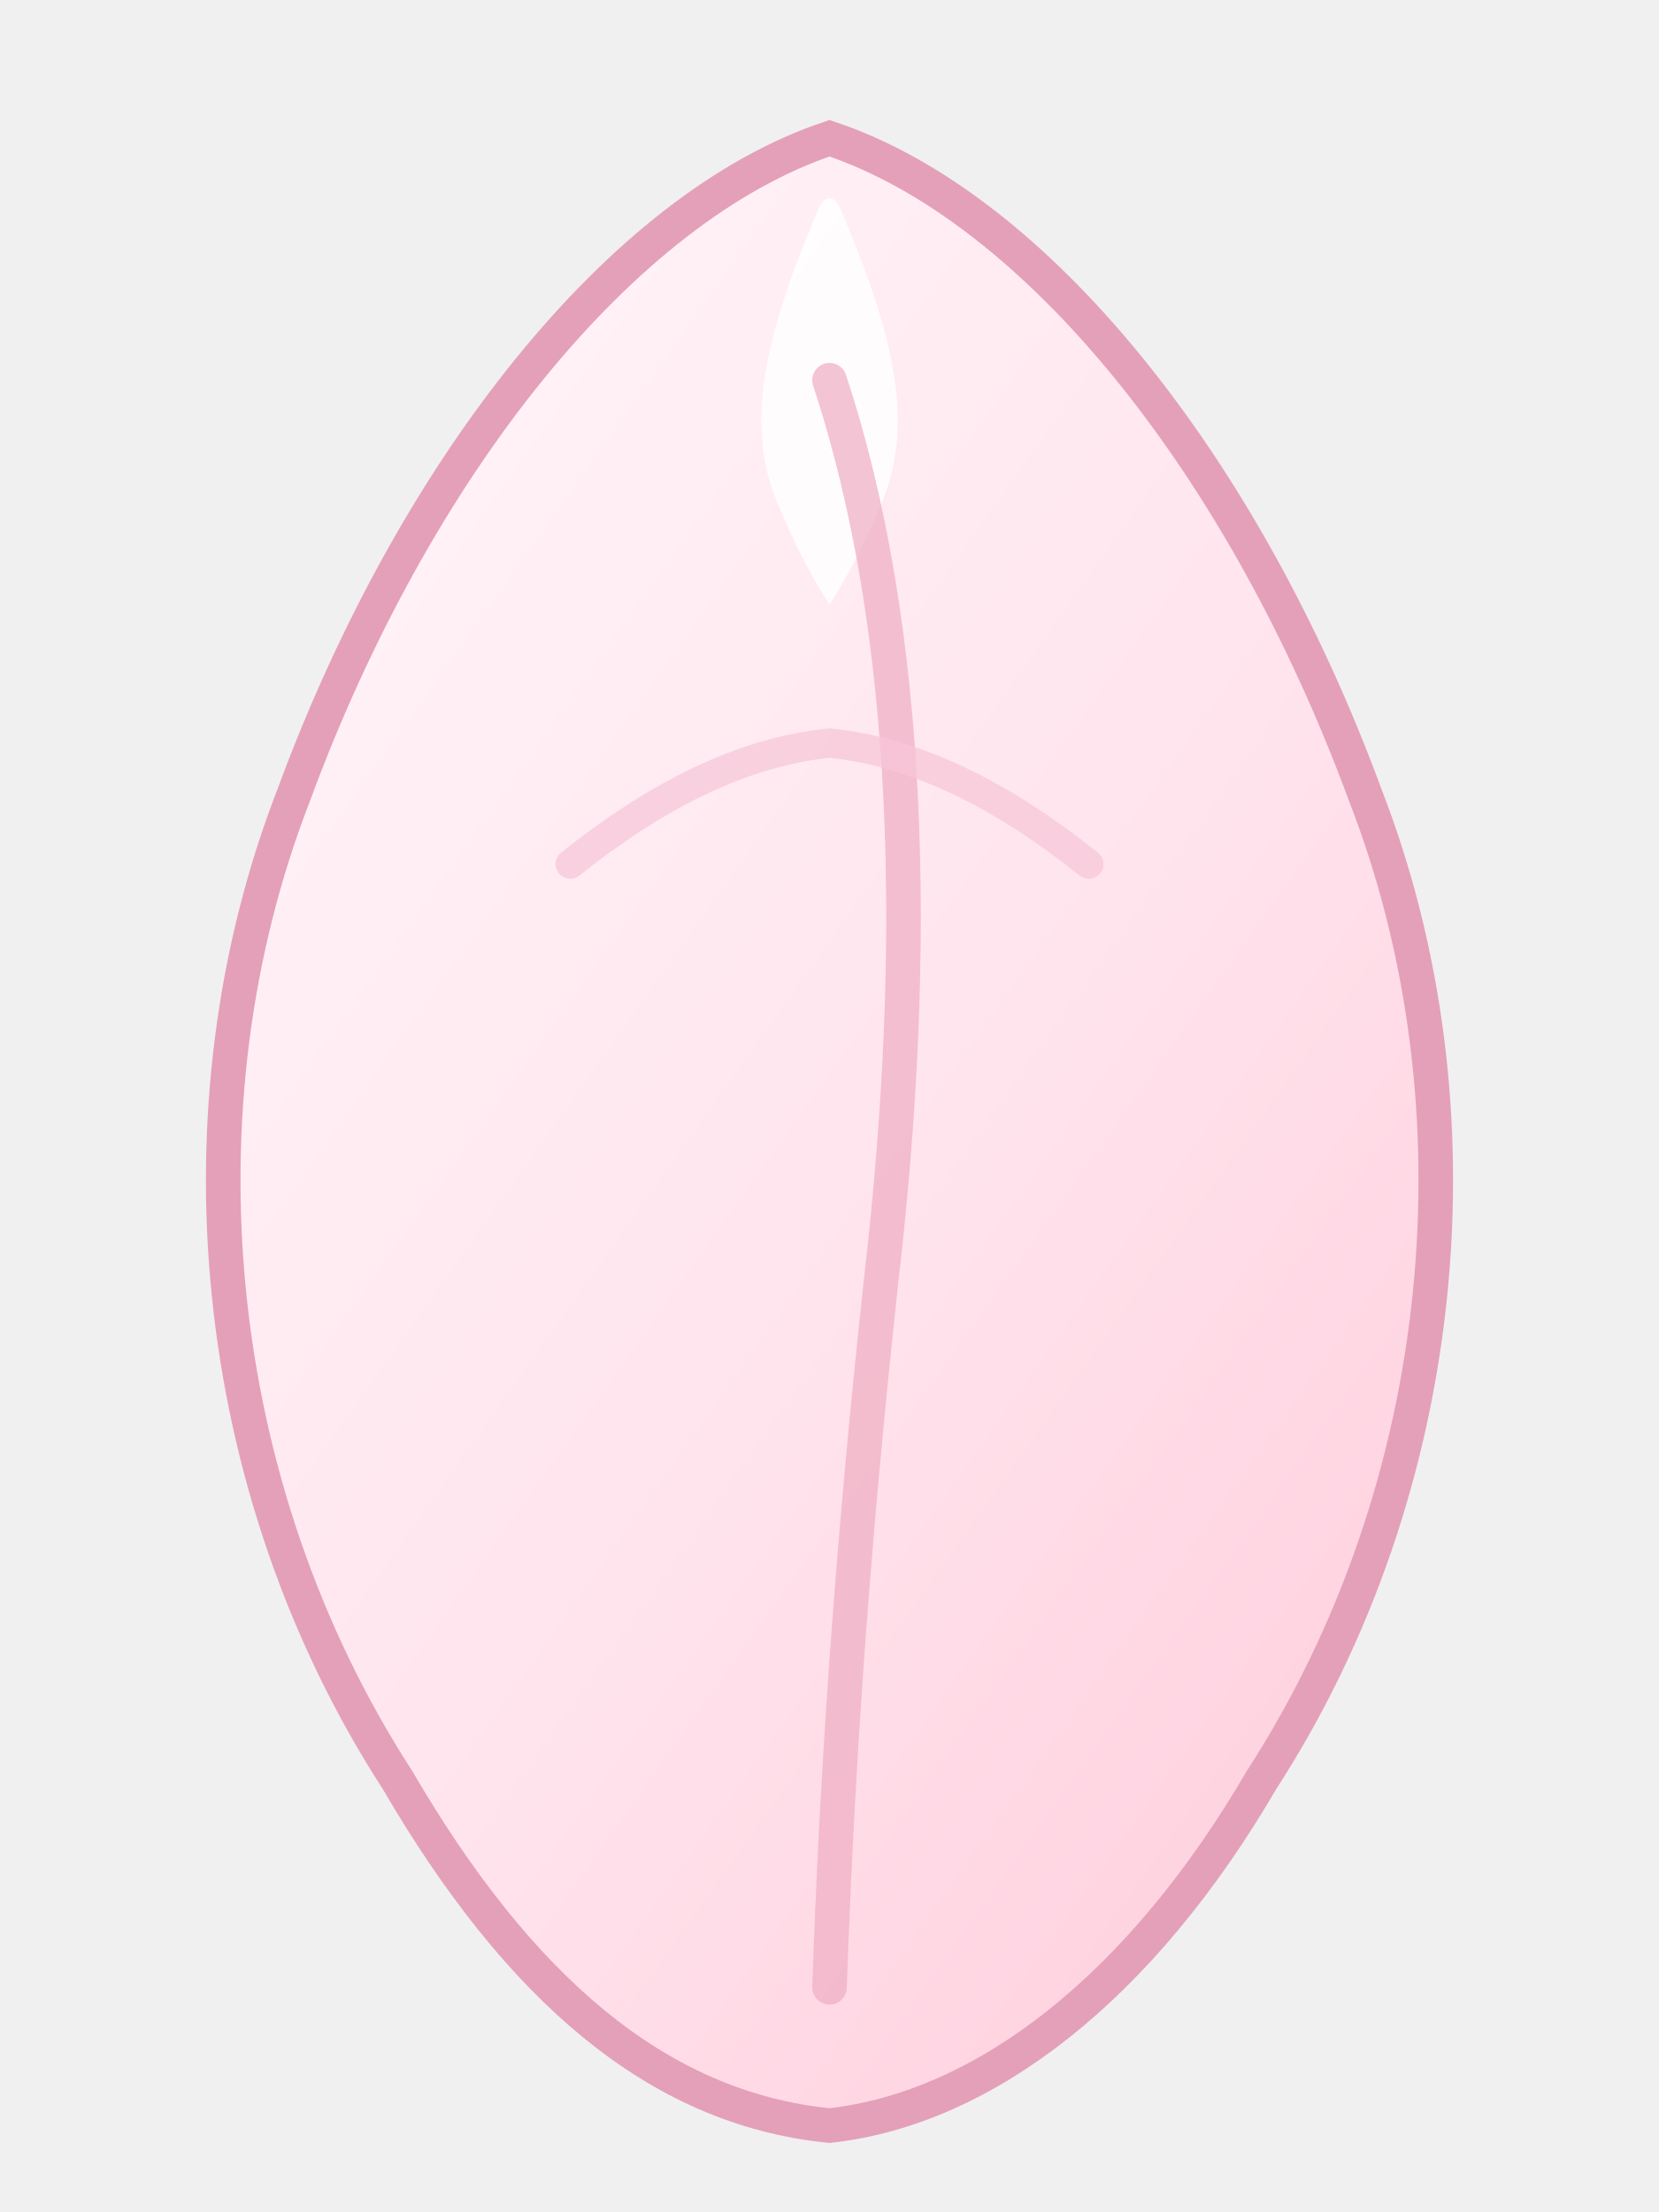
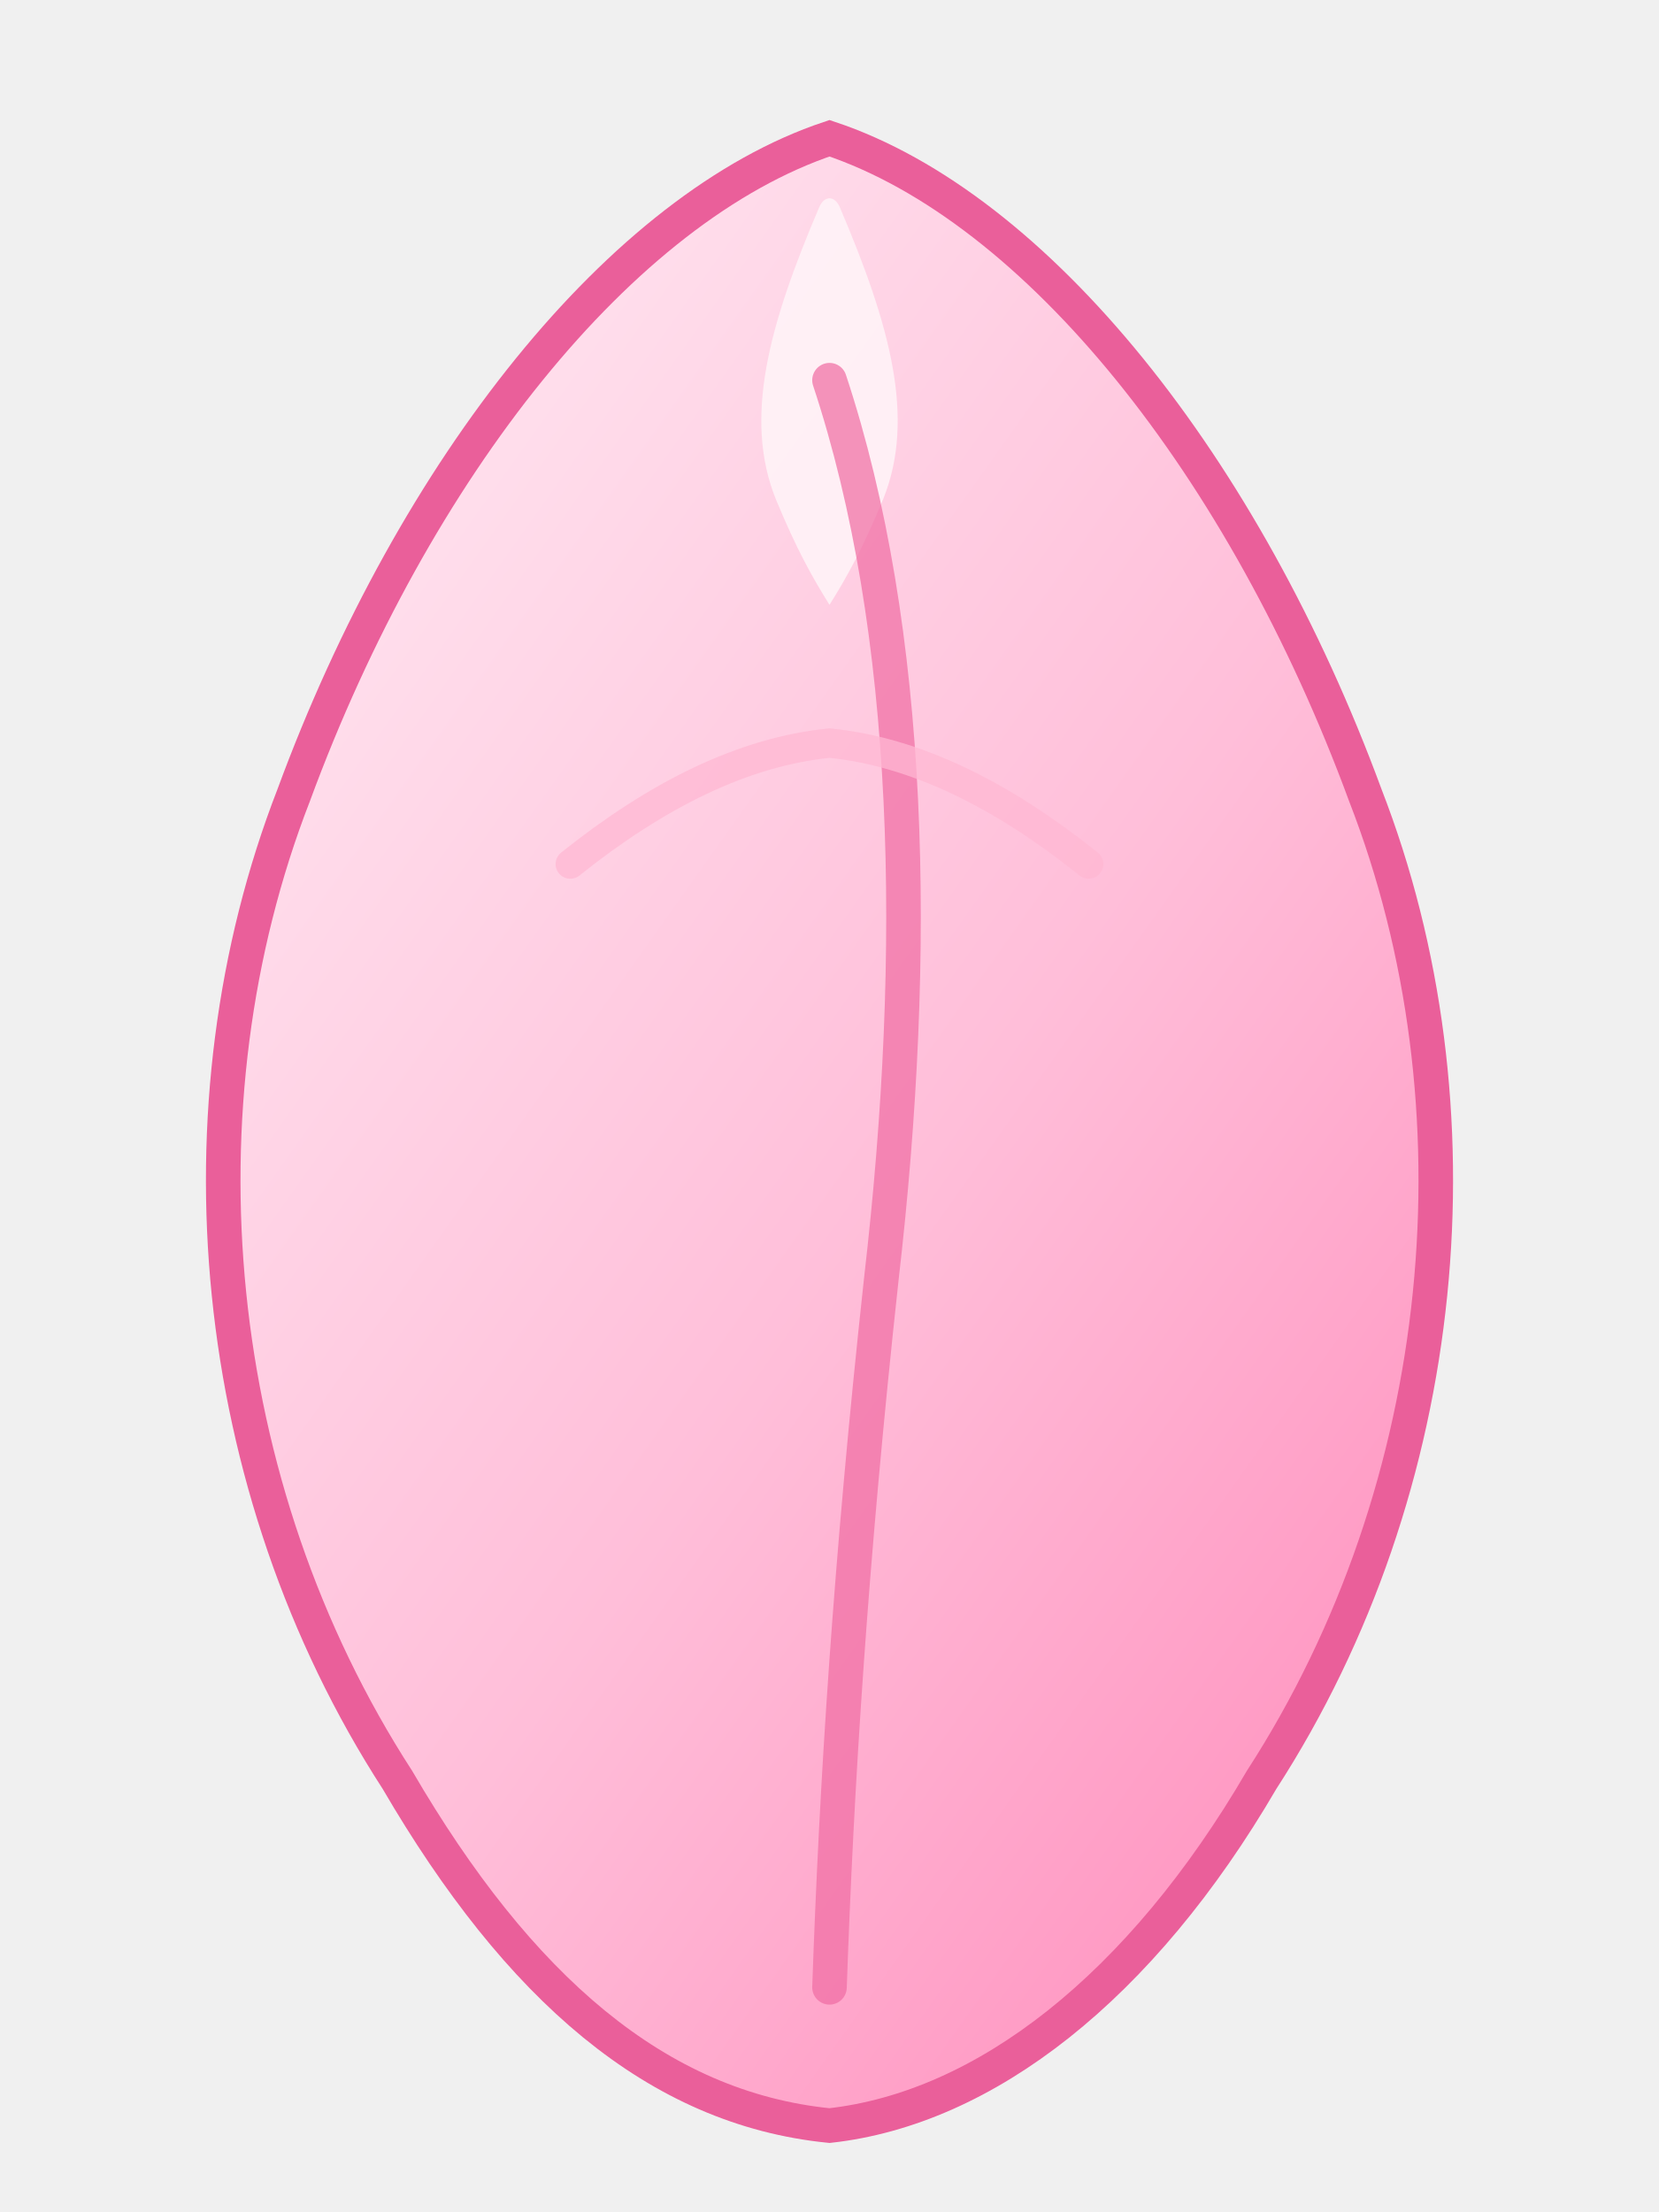
<svg xmlns="http://www.w3.org/2000/svg" viewBox="0 0 96 128">
  <defs>
    <linearGradient id="sakura5Fill" x1="0.05" y1="0" x2="0.9" y2="1">
-       <stop offset="0%" stop-color="#fff7fa" />
-       <stop offset="56%" stop-color="#ffe4ed" />
-       <stop offset="100%" stop-color="#ffcddc" />
+       <stop offset="0%" stop-color="#ffecf4" />
+       <stop offset="56%" stop-color="#ffbed9" />
+       <stop offset="100%" stop-color="#ff8dbc" />
    </linearGradient>
  </defs>
-   <path d="M48 8C60 12 72 27 79 46C86 64 84 86 73 103C66 115 57 122 48 123C38 122 30 115 23 103C12 86 10 64 17 46C24 27 36 12 48 8Z" fill="url(#sakura5Fill)" stroke="#e4a0b8" stroke-width="2" />
-   <path d="M47.4 12C44.5 18.8 43 24.2 44.9 28.9C46.1 31.8 47 33.4 48 35C49 33.4 49.9 31.8 51.1 28.9C53 24.2 51.5 18.8 48.6 12C48.3 11.3 47.7 11.3 47.4 12Z" fill="#ffffff" opacity="0.85" />
-   <path d="M48 22C52.8 36.5 53.2 55 51 74C49.2 90.5 48.4 103.5 48 115" fill="none" stroke="#efaec3" stroke-width="2" stroke-linecap="round" opacity="0.72" />
-   <path d="M33 50C38 46 43 43.5 48 43C53 43.5 58 46 63 50" fill="none" stroke="#f7c7d8" stroke-width="1.7" stroke-linecap="round" opacity="0.74" />
+   <path d="M48 8C60 12 72 27 79 46C86 64 84 86 73 103C66 115 57 122 48 123C38 122 30 115 23 103C12 86 10 64 17 46C24 27 36 12 48 8Z" fill="url(#sakura5Fill)" stroke="#ea5f9a" stroke-width="2" />
+   <path d="M47.4 12C44.5 18.8 43 24.2 44.9 28.9C46.1 31.8 47 33.4 48 35C49 33.4 49.9 31.8 51.1 28.9C53 24.2 51.5 18.8 48.6 12C48.3 11.3 47.7 11.3 47.4 12Z" fill="#fff4f8" opacity="0.85" />
+   <path d="M48 22C52.8 36.5 53.2 55 51 74C49.2 90.5 48.4 103.5 48 115" fill="none" stroke="#f06ea4" stroke-width="2" stroke-linecap="round" opacity="0.72" />
+   <path d="M33 50C38 46 43 43.5 48 43C53 43.5 58 46 63 50" fill="none" stroke="#ffb8d3" stroke-width="1.7" stroke-linecap="round" opacity="0.74" />
</svg>
